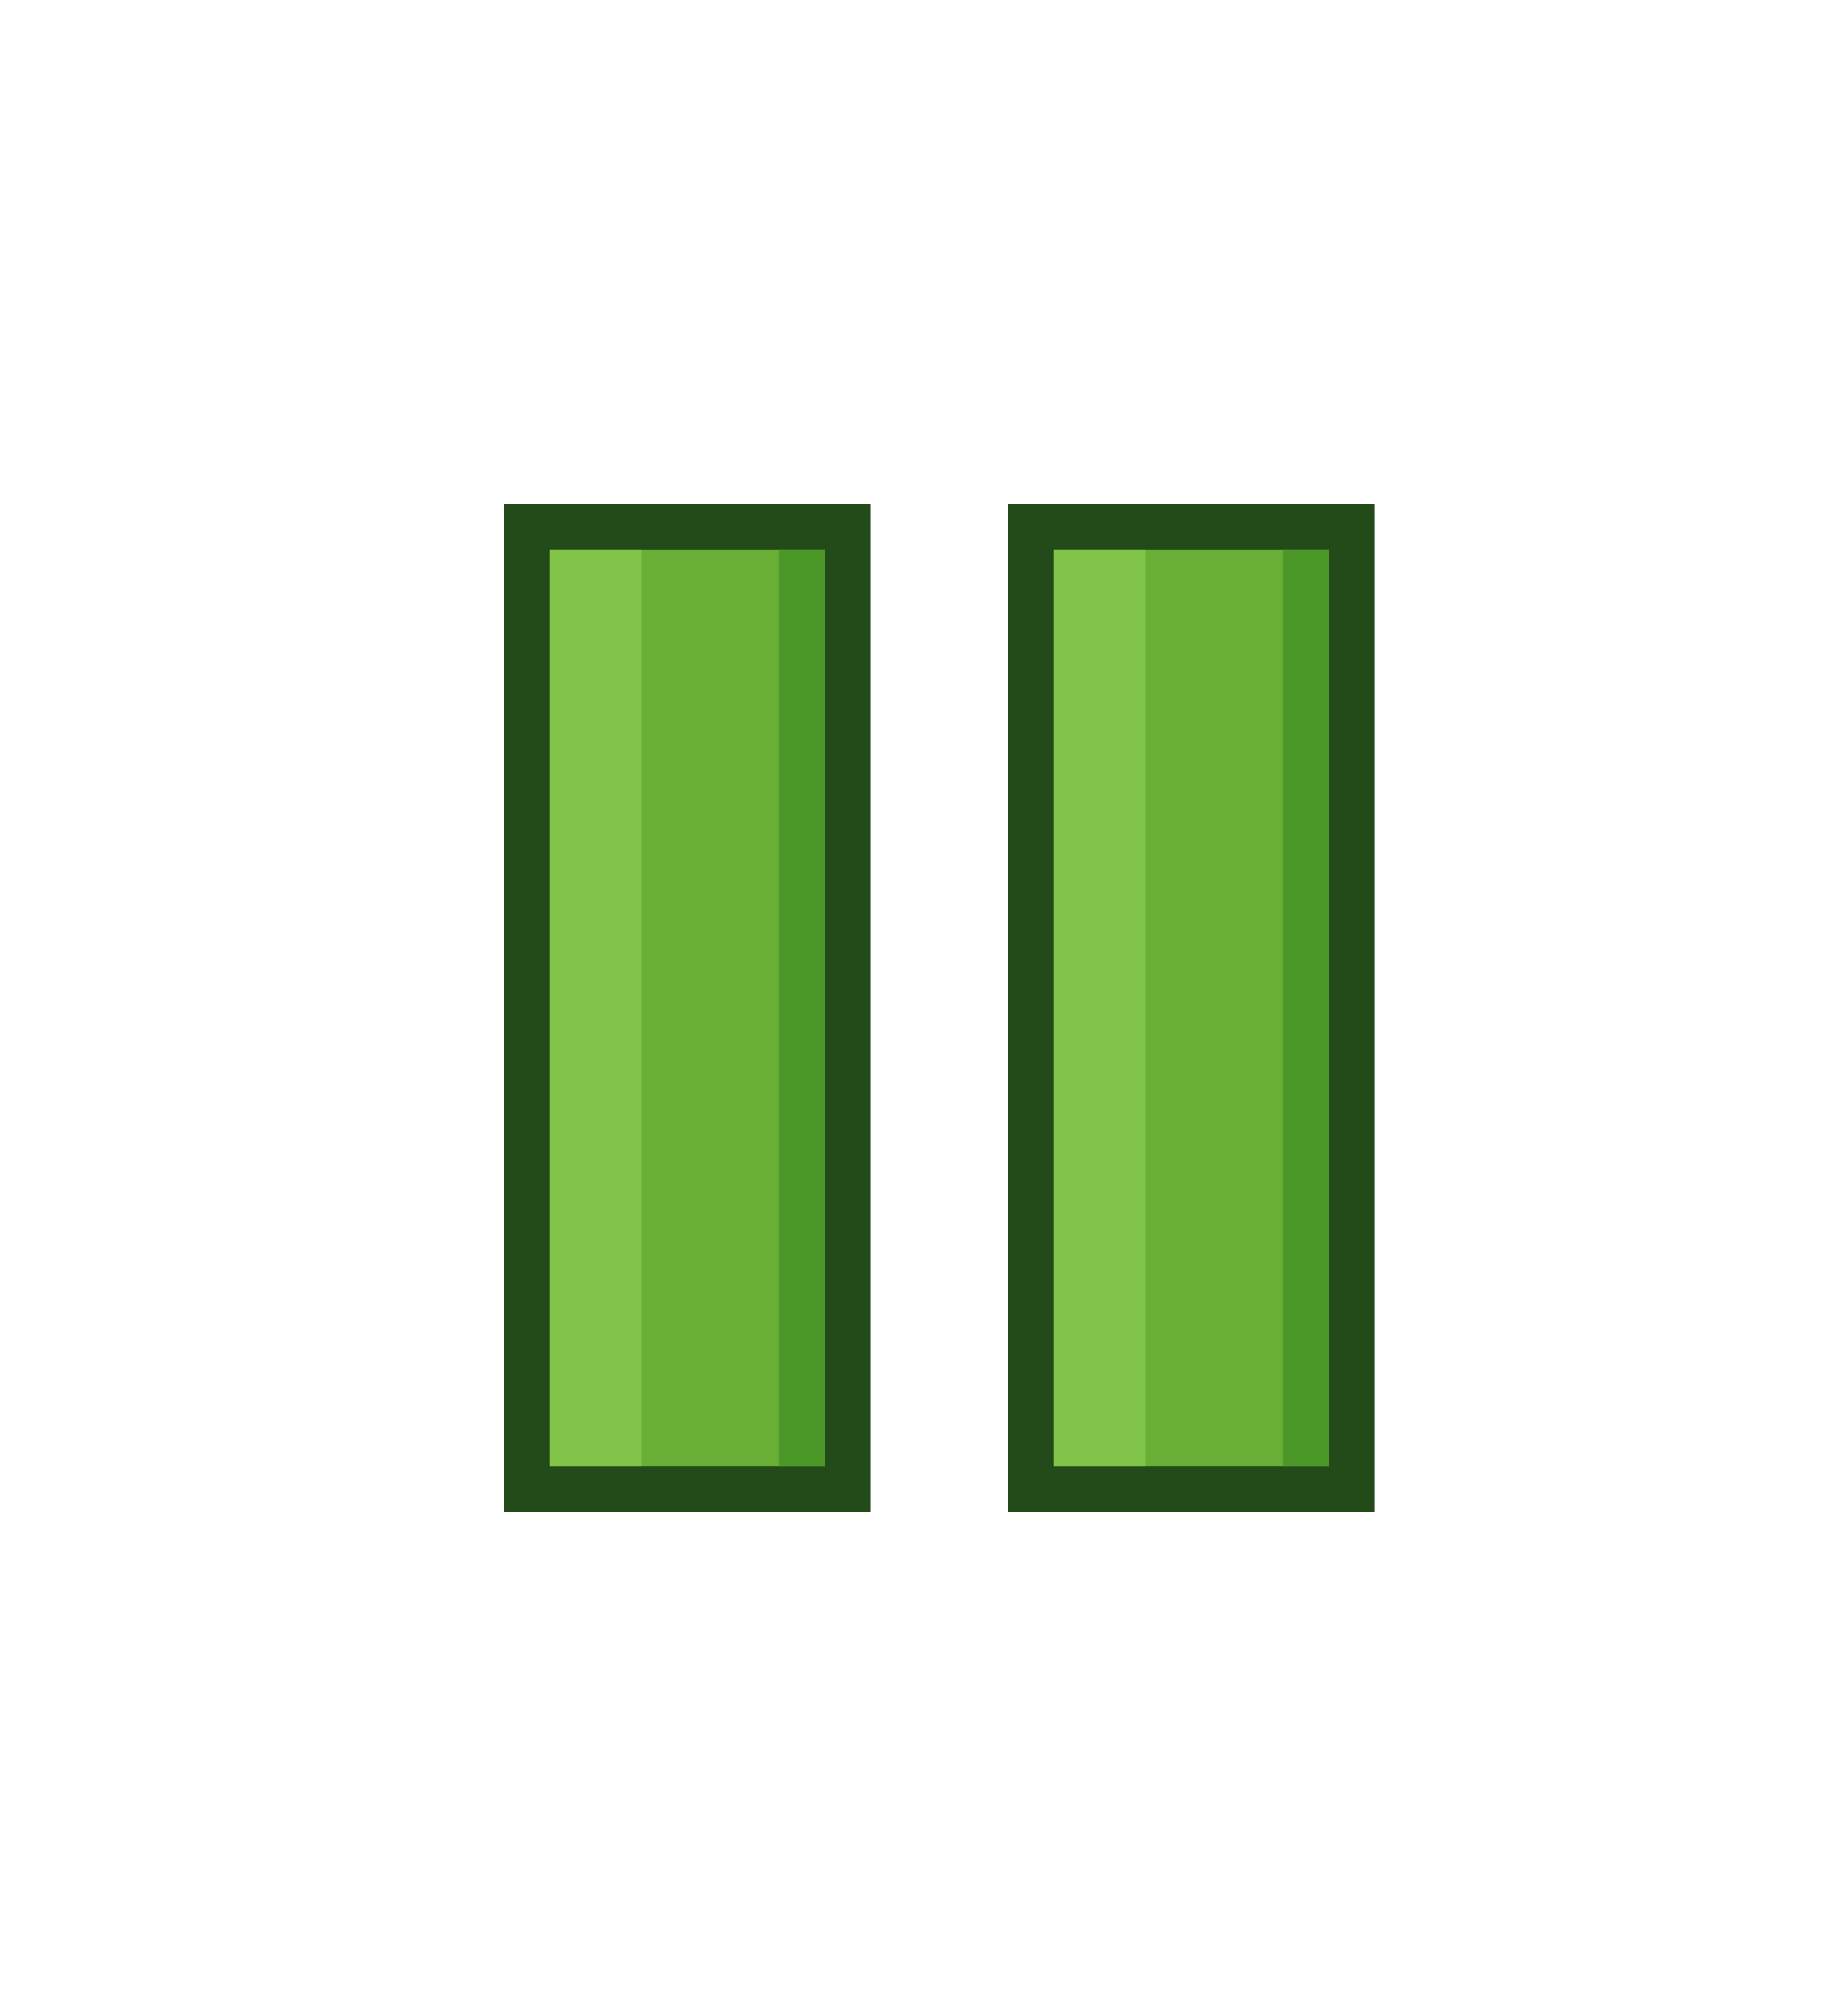
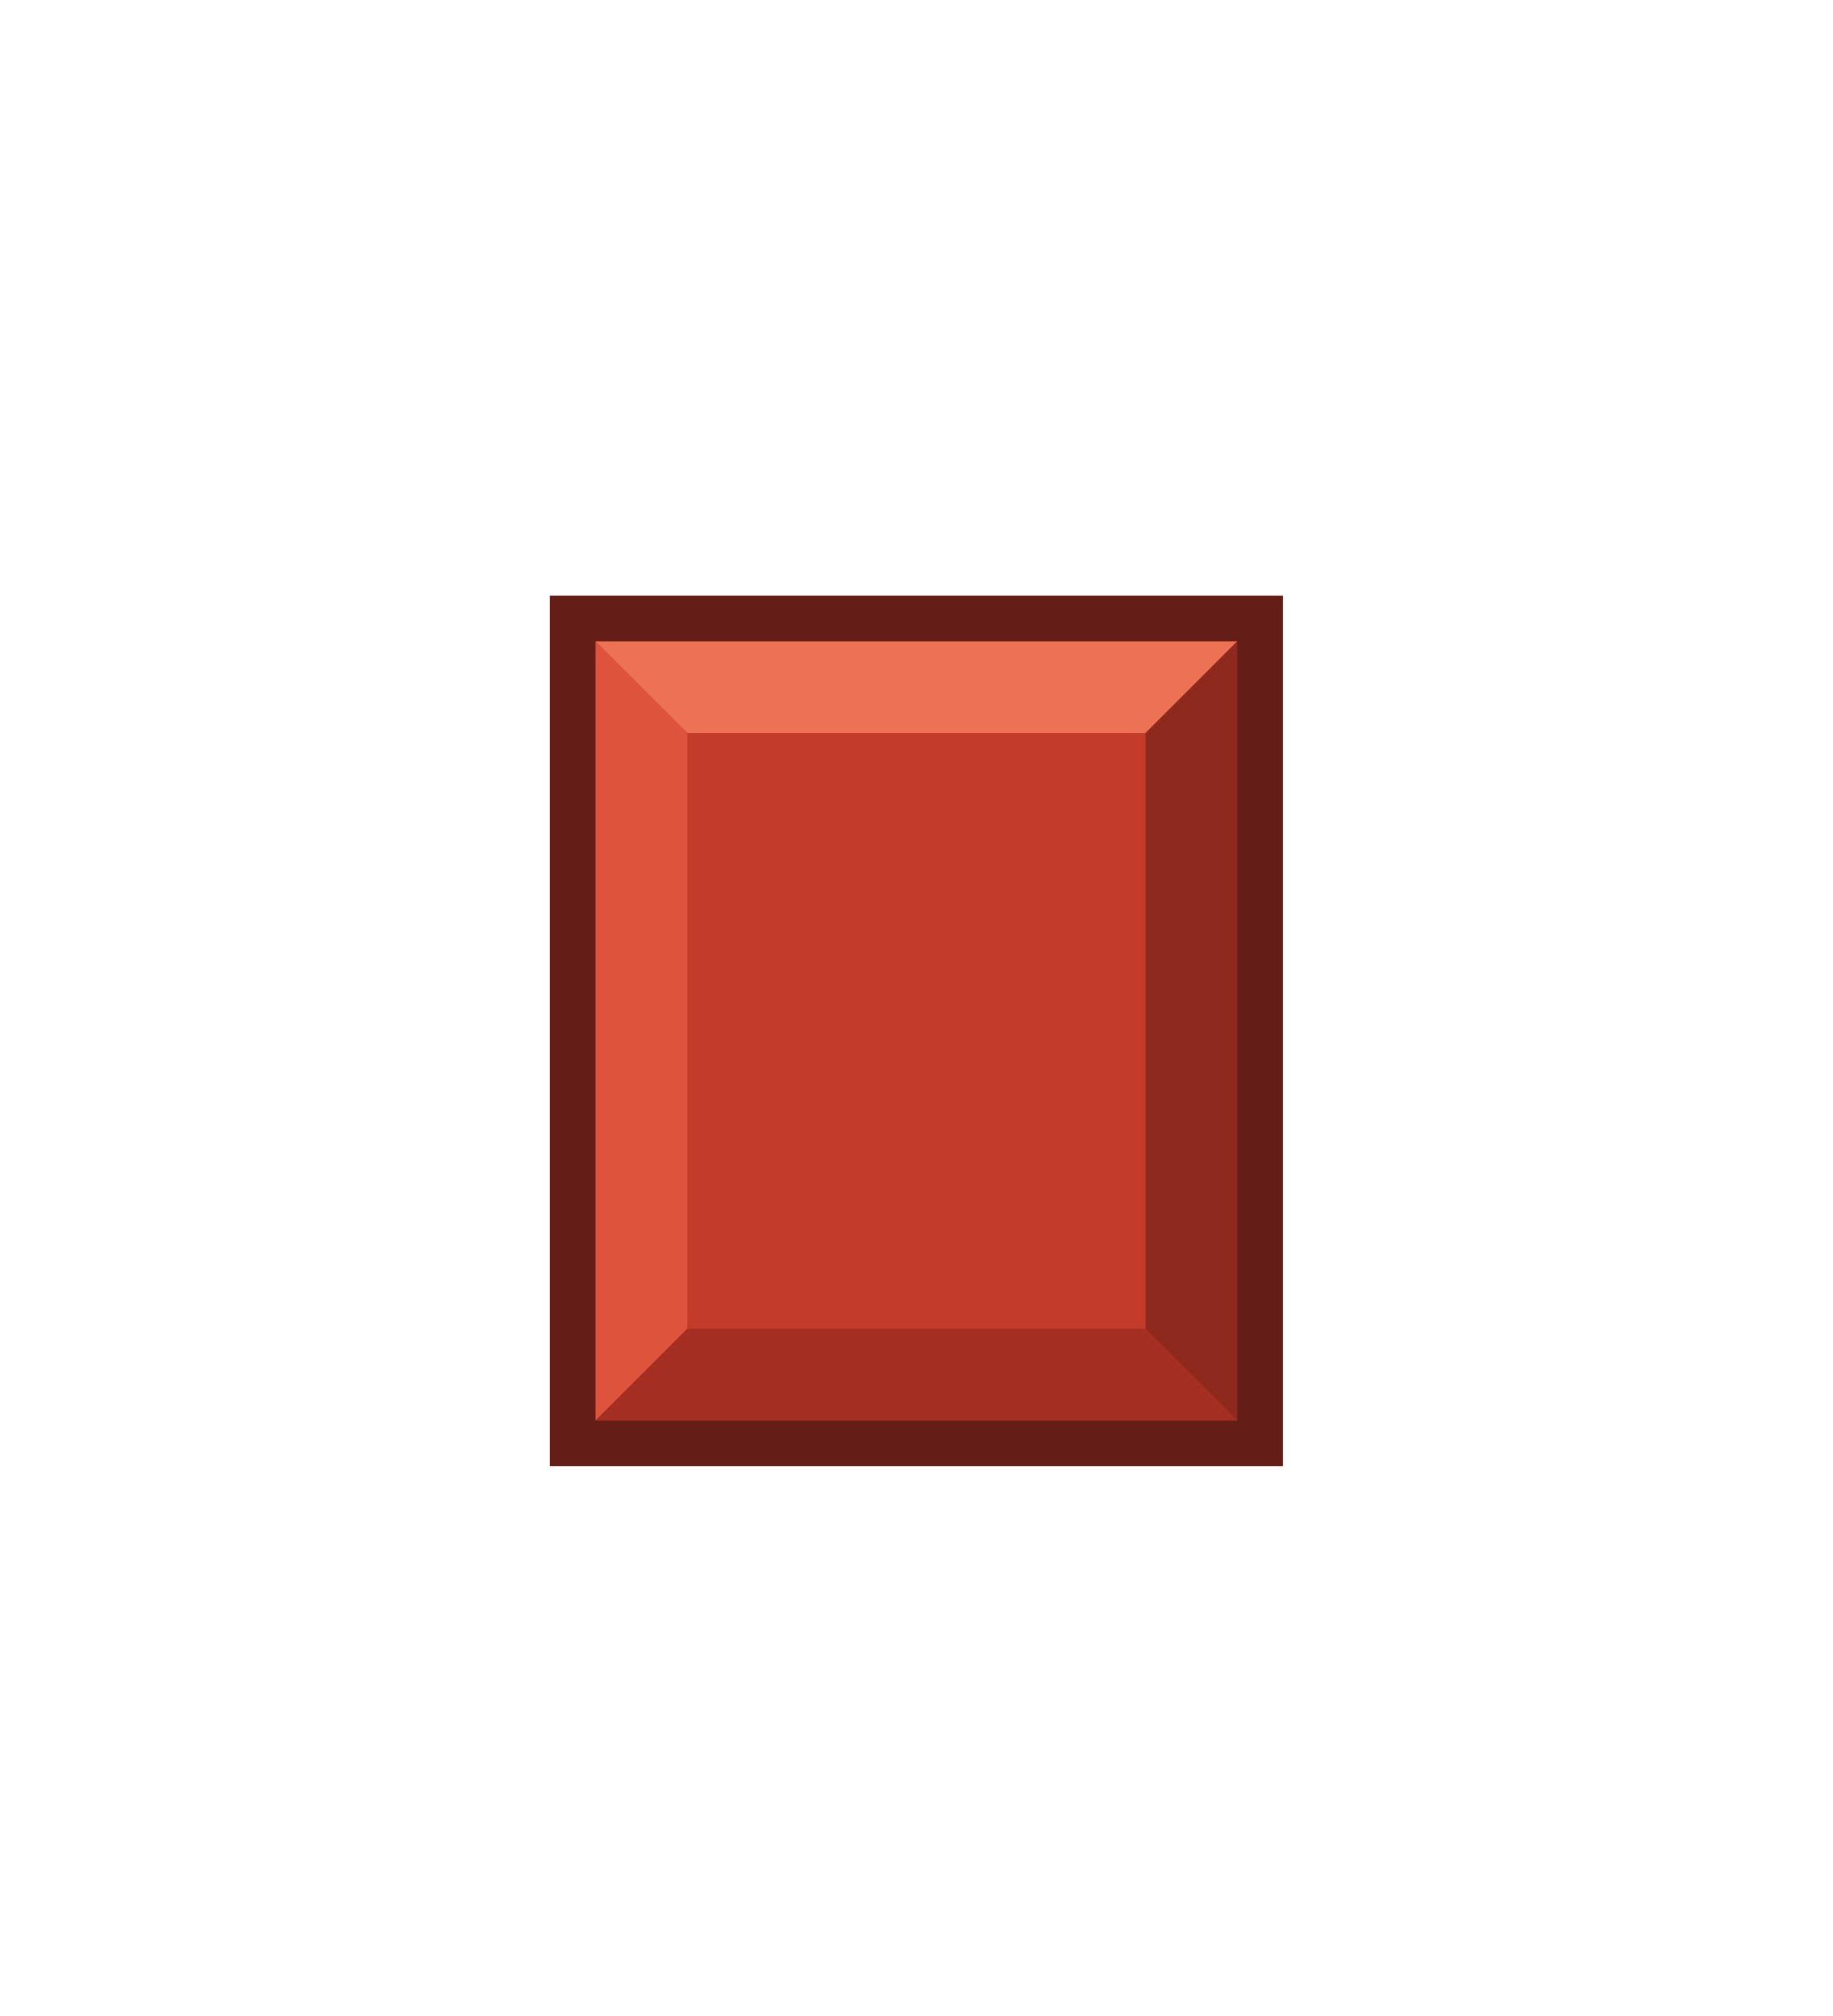
<svg xmlns="http://www.w3.org/2000/svg" viewBox="0 0 40 44" width="40" height="44">
-   <rect x="11" y="11" width="8" height="22" fill="#234b19" />
-   <rect x="22" y="11" width="8" height="22" fill="#234b19" />
-   <rect x="12" y="12" width="6" height="20" fill="#69af36" />
-   <rect x="23" y="12" width="6" height="20" fill="#69af36" />
-   <rect x="12" y="12" width="2" height="20" fill="#80c54a" />
-   <rect x="23" y="12" width="2" height="20" fill="#80c54a" />
-   <rect x="17" y="12" width="1" height="20" fill="#4b9728" />
-   <rect x="28" y="12" width="1" height="20" fill="#4b9728" />
+   <rect x="12" y="13" width="16" height="19" fill="#651d17" />
+   <rect x="13" y="14" width="14" height="17" fill="#c33c2b" />
+   <polygon points="13,14 27,14 25,16 15,16" fill="#ed7155" />
+   <polygon points="13,14 15,16 15,29 13,31" fill="#dd533c" />
+   <polygon points="27,14 27,31 25,29 25,16" fill="#8e291e" />
+   <polygon points="13,31 15,29 25,29 27,31" fill="#a32e21" />
</svg>
